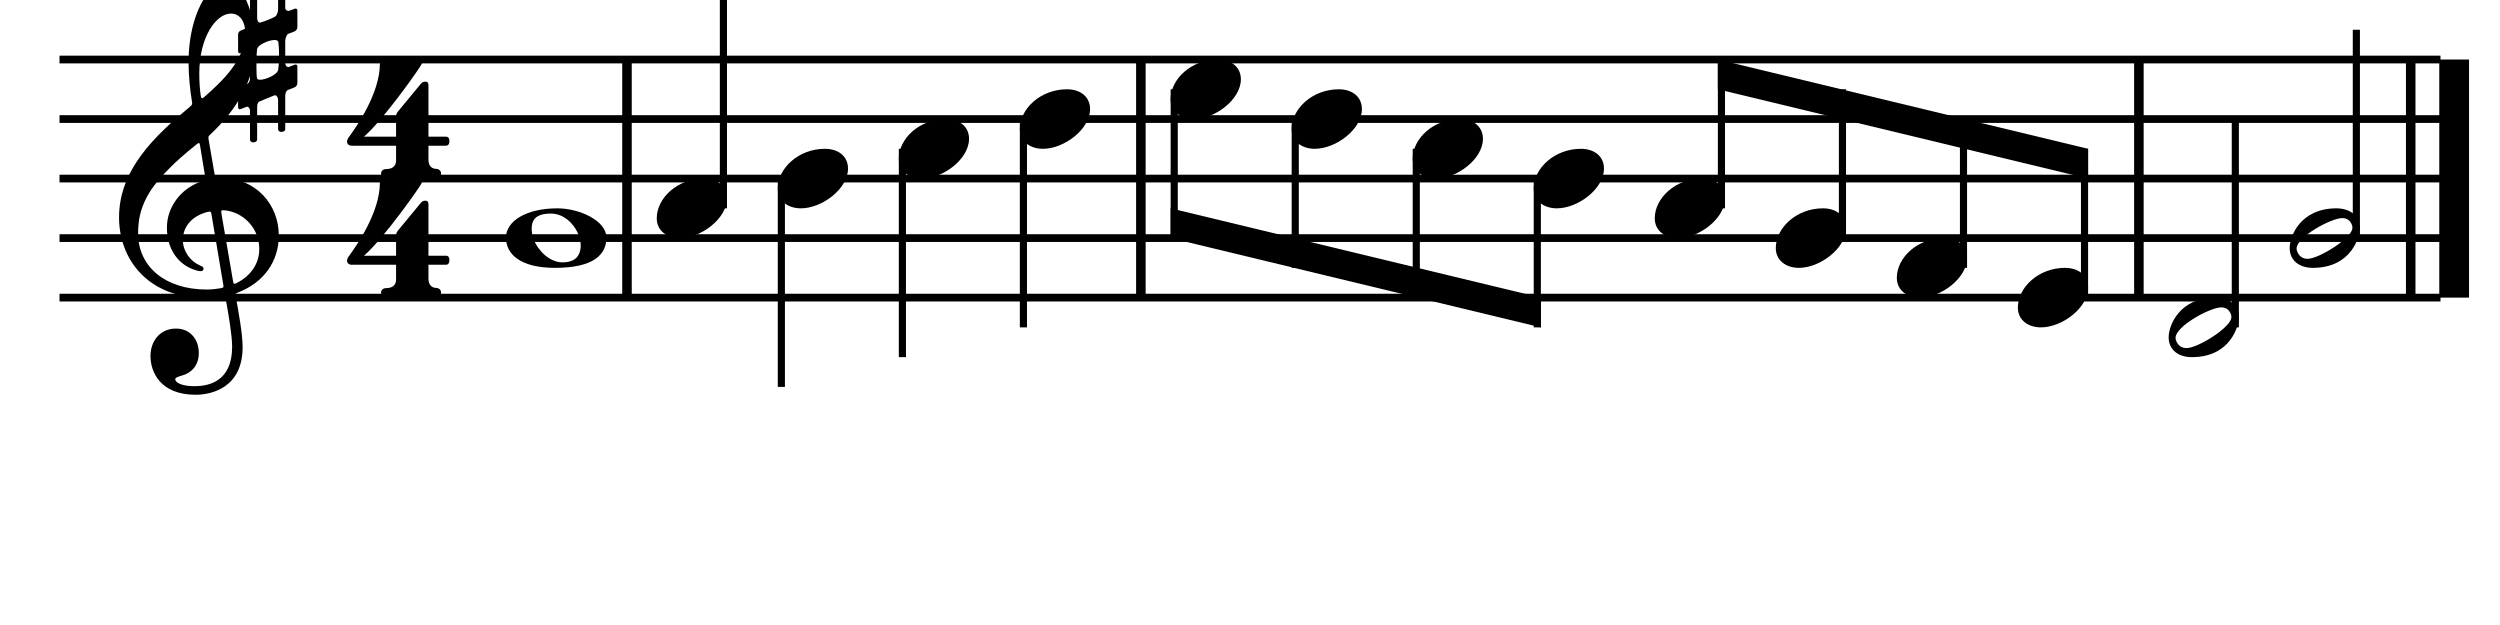
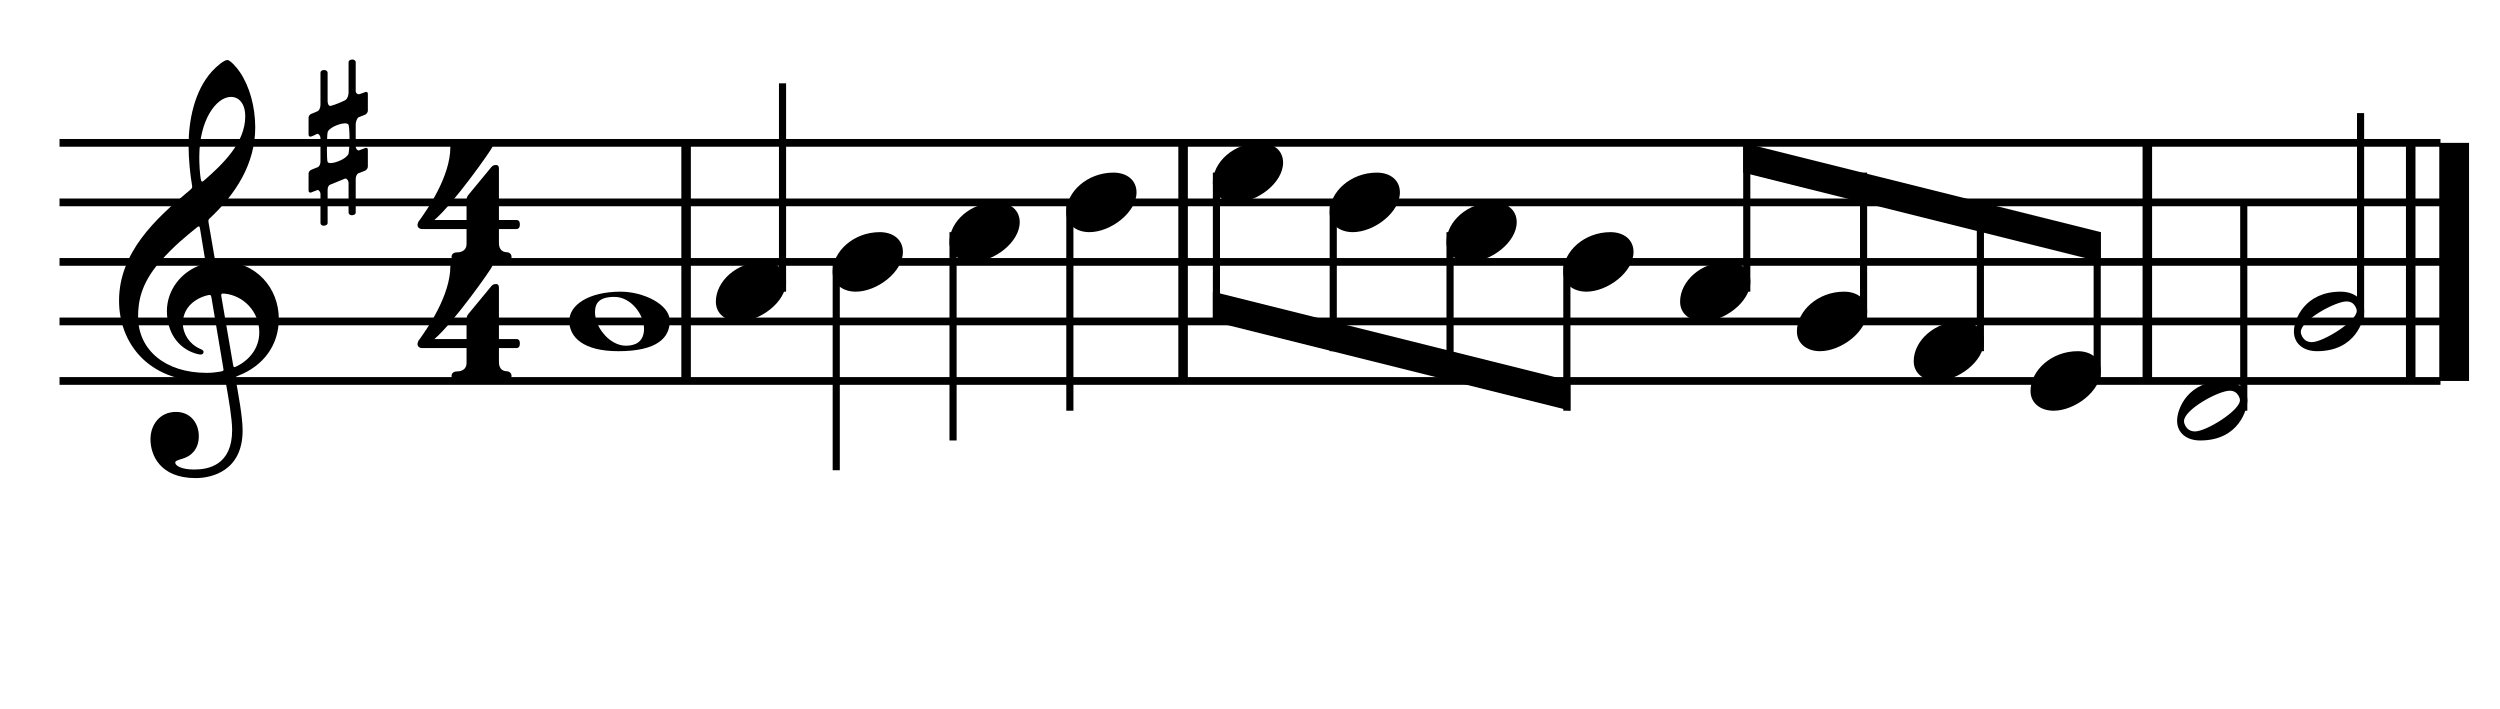
- <svg xmlns="http://www.w3.org/2000/svg" width="294" height="73.5" viewBox="-250 -250 10500 2625">
+ <svg xmlns="http://www.w3.org/2000/svg" width="294" height="83.3" viewBox="-250 -600 10500 2975">
  <line x1="0" y1="0" x2="10000" y2="0" stroke="black" stroke-width="32.5" />
  <line x1="0" y1="250" x2="10000" y2="250" stroke="black" stroke-width="32.5" />
  <line x1="0" y1="500" x2="10000" y2="500" stroke="black" stroke-width="32.5" />
  <line x1="0" y1="750" x2="10000" y2="750" stroke="black" stroke-width="32.5" />
  <line x1="0" y1="1000" x2="10000" y2="1000" stroke="black" stroke-width="32.5" />
  <path d="M364 252C387 252 413 250 433 246C444 244 446 243 448 255C460 322 475 409 475 456C475 604 375 622 316 622C262 622 236 606 236 593C236 586 245 583 268 576C299 567 335 540 335 482C335 427 300 380 239 380C172 380 132 433 132 495C132 560 171 658 322 658C389 658 519 628 519 458C519 401 501 306 490 244C488 232 489 233 503 227C604 187 671 102 671 -11C671 -139 577 -252 430 -252C404 -252 404 -252 401 -270L376 -415C374 -427 376 -428 382 -434C490 -535 572 -662 572 -815C572 -902 548 -988 507 -1048C492 -1070 466 -1098 455 -1098C441 -1098 410 -1072 390 -1050C316 -968 292 -843 292 -739C292 -681 299 -616 306 -575C308 -563 309 -561 297 -551C153 -432 0 -289 0 -87C0 87 119 252 364 252ZM80 -20C80 -79 90 -158 173 -252C233 -319 279 -356 326 -394C336 -402 338 -401 340 -390L361 -262C364 -243 364 -244 346 -238C258 -208 201 -129 201 -44C201 46 248 110 316 133C324 136 336 139 343 139C351 139 355 134 355 128C355 121 347 118 340 115C298 97 268 54 268 8C268 -49 307 -92 368 -109C384 -113 386 -112 388 -101L438 197C440 208 439 208 424 211C408 214 388 216 368 216C193 216 80 119 80 -20ZM470 -943C503 -943 530 -916 530 -861C530 -750 435 -660 356 -591C349 -585 345 -586 343 -599C339 -625 337 -659 337 -691C337 -847 409 -943 470 -943ZM441 -117C522 -110 589 -42 589 46C589 109 551 160 495 188C483 194 481 194 479 182L430 -103C428 -115 429 -118 441 -117Z" fill="black" transform="translate(250, 750)" />
-   <path d="M8 -26C12 -26 31 -35 34 -37C35 -37 36 -38 37 -38C44 -38 50 -28 50 -20L50 79C50 90 45 99 39 102C33 104 12 113 12 113C5 115 0 123 0 129L0 200C0 206 3 209 8 209C9 209 11 208 12 208C12 208 26 202 35 199C36 198 37 198 38 198C45 198 50 209 50 214L50 337C50 343 56 348 63 348C73 348 80 343 80 337L80 198C80 185 85 178 90 176L151 151C152 151 154 150 155 150C163 150 168 162 168 168L168 293C168 299 174 304 181 304C192 304 198 299 198 293L198 151C198 143 202 131 209 128C216 125 237 117 237 117C244 114 249 106 249 100L249 29C249 24 246 21 242 21C240 21 239 21 237 22L211 32C205 32 198 26 198 14L198 -79C198 -86 203 -105 211 -108L237 -118C244 -121 249 -129 249 -135L249 -206C249 -211 246 -214 242 -214C240 -214 239 -214 237 -213C237 -213 217 -205 212 -204C205 -204 198 -209 198 -217L198 -339C198 -345 192 -350 184 -350C174 -350 168 -345 168 -339L168 -209C167 -199 164 -186 155 -180C143 -173 109 -159 92 -155C83 -155 80 -167 80 -175L80 -295C80 -301 73 -306 66 -306C56 -306 50 -301 50 -295L50 -160C50 -146 44 -136 38 -133C32 -130 12 -122 12 -122C5 -120 0 -112 0 -106L0 -35C0 -29 3 -26 8 -26ZM77 30C77 -1 78 -36 80 -44C82 -61 128 -82 153 -82C160 -82 166 -80 168 -76C170 -71 172 -46 172 -19C172 8 170 36 168 45C162 65 115 85 92 85C86 85 81 83 80 80C78 76 77 54 77 30Z" fill="black" transform="translate(750, 0)" />
-   <path d="M40 112L226 112L226 175C226 202 204 210 186 210C170 210 163 219 163 229C163 239 167 250 182 250L395 250C405 250 415 243 415 229C415 215 403 209 393 209C383 209 362 203 362 171L362 112L435 112C445 112 450 105 450 93C450 81 446 74 435 74L362 74L362 -140C362 -148 361 -157 350 -157C341 -157 336 -155 330 -148L235 -33C231 -28 226 -22 226 -10L226 74L91 74C171 6 331 -221 334 -232C334 -234 335 -235 335 -237C335 -245 328 -251 320 -251C311 -251 270 -249 252 -249C234 -249 189 -251 181 -251C172 -251 158 -248 158 -232C158 -108 60 31 30 73L24 81C24 82 23 83 23 84C21 88 20 92 20 95C20 105 28 112 40 112Z" fill="black" transform="translate(1187.5, 250)" />
-   <path d="M40 112L226 112L226 175C226 202 204 210 186 210C170 210 163 219 163 229C163 239 167 250 182 250L395 250C405 250 415 243 415 229C415 215 403 209 393 209C383 209 362 203 362 171L362 112L435 112C445 112 450 105 450 93C450 81 446 74 435 74L362 74L362 -140C362 -148 361 -157 350 -157C341 -157 336 -155 330 -148L235 -33C231 -28 226 -22 226 -10L226 74L91 74C171 6 331 -221 334 -232C334 -234 335 -235 335 -237C335 -245 328 -251 320 -251C311 -251 270 -249 252 -249C234 -249 189 -251 181 -251C172 -251 158 -248 158 -232C158 -108 60 31 30 73L24 81C24 82 23 83 23 84C21 88 20 92 20 95C20 105 28 112 40 112Z" fill="black" transform="translate(1187.5, 750)" />
-   <path d="M0 -2C0 65 57 125 206 125C370 125 422 68 422 -2C422 -73 309 -125 216 -125C83 -125 0 -70 0 -2ZM108 -39C108 -47 109 -55 111 -63C122 -98 159 -103 190 -103C259 -103 314 -29 314 31C314 62 301 90 268 98C258 101 247 102 237 102C201 102 164 78 143 50C123 27 108 -7 108 -39Z" fill="black" transform="translate(1875, 750)" />
-   <line x1="2383.333" y1="0" x2="2383.333" y2="1000" stroke="black" stroke-width="40" />
-   <path d="M0 42C0 94 43 125 97 125C186 125 295 43 295 -42C295 -93 255 -125 198 -125C88 -125 0 -44 0 42Z" fill="black" transform="translate(2508.333, 625)" />
-   <line x1="2788.333" y1="-250" x2="2788.333" y2="625" stroke="black" stroke-width="30" />
-   <path d="M0 42C0 94 43 125 97 125C186 125 295 43 295 -42C295 -93 255 -125 198 -125C88 -125 0 -44 0 42Z" fill="black" transform="translate(3016.667, 500)" />
-   <line x1="3031.667" y1="500" x2="3031.667" y2="1375" stroke="black" stroke-width="30" />
-   <path d="M0 42C0 94 43 125 97 125C186 125 295 43 295 -42C295 -93 255 -125 198 -125C88 -125 0 -44 0 42Z" fill="black" transform="translate(3525, 375)" />
-   <line x1="3540" y1="375" x2="3540" y2="1250" stroke="black" stroke-width="30" />
-   <path d="M0 42C0 94 43 125 97 125C186 125 295 43 295 -42C295 -93 255 -125 198 -125C88 -125 0 -44 0 42Z" fill="black" transform="translate(4033.333, 250)" />
-   <line x1="4048.333" y1="250" x2="4048.333" y2="1125" stroke="black" stroke-width="30" />
-   <line x1="4541.667" y1="0" x2="4541.667" y2="1000" stroke="black" stroke-width="40" />
-   <path d="M0 42C0 94 43 125 97 125C186 125 295 43 295 -42C295 -93 255 -125 198 -125C88 -125 0 -44 0 42Z" fill="black" transform="translate(4666.667, 125)" />
-   <path d="M0 42C0 94 43 125 97 125C186 125 295 43 295 -42C295 -93 255 -125 198 -125C88 -125 0 -44 0 42Z" fill="black" transform="translate(5175, 250)" />
-   <path d="M0 42C0 94 43 125 97 125C186 125 295 43 295 -42C295 -93 255 -125 198 -125C88 -125 0 -44 0 42Z" fill="black" transform="translate(5683.333, 375)" />
-   <path d="M0 42C0 94 43 125 97 125C186 125 295 43 295 -42C295 -93 255 -125 198 -125C88 -125 0 -44 0 42Z" fill="black" transform="translate(6191.667, 500)" />
-   <line x1="4681.667" y1="125" x2="4681.667" y2="750" stroke="black" stroke-width="30" />
-   <line x1="5190" y1="250" x2="5190" y2="875" stroke="black" stroke-width="30" />
-   <line x1="5698.333" y1="375" x2="5698.333" y2="1000" stroke="black" stroke-width="30" />
-   <line x1="6206.667" y1="500" x2="6206.667" y2="1125" stroke="black" stroke-width="30" />
-   <polygon points="4666.667,750 6221.667,1125 6221.667,1000 4666.667,625" fill="black" />
-   <path d="M0 42C0 94 43 125 97 125C186 125 295 43 295 -42C295 -93 255 -125 198 -125C88 -125 0 -44 0 42Z" fill="black" transform="translate(6700, 625)" />
-   <path d="M0 42C0 94 43 125 97 125C186 125 295 43 295 -42C295 -93 255 -125 198 -125C88 -125 0 -44 0 42Z" fill="black" transform="translate(7208.333, 750)" />
-   <path d="M0 42C0 94 43 125 97 125C186 125 295 43 295 -42C295 -93 255 -125 198 -125C88 -125 0 -44 0 42Z" fill="black" transform="translate(7716.667, 875)" />
-   <path d="M0 42C0 94 43 125 97 125C186 125 295 43 295 -42C295 -93 255 -125 198 -125C88 -125 0 -44 0 42Z" fill="black" transform="translate(8225, 1000)" />
-   <line x1="6980" y1="-0" x2="6980" y2="625" stroke="black" stroke-width="30" />
-   <line x1="7488.333" y1="125" x2="7488.333" y2="750" stroke="black" stroke-width="30" />
-   <line x1="7996.667" y1="250" x2="7996.667" y2="875" stroke="black" stroke-width="30" />
-   <line x1="8505" y1="375" x2="8505" y2="1000" stroke="black" stroke-width="30" />
-   <polygon points="6965,-0 8520,375 8520,500 6965,125" fill="black" />
-   <line x1="8733.333" y1="0" x2="8733.333" y2="1000" stroke="black" stroke-width="40" />
-   <path d="M97 125C262 125 295 -9 295 -42C295 -93 254 -125 196 -125C47 -125 0 -10 0 42C0 95 42 125 97 125ZM29 44C29 -5 174 -84 221 -84C240 -84 251 -75 258 -63C261 -57 264 -51 264 -44C264 -1 123 87 75 87C54 87 42 76 35 64C32 58 29 51 29 44Z" fill="black" transform="translate(8858.333, 1125)" />
-   <line x1="9138.333" y1="250" x2="9138.333" y2="1125" stroke="black" stroke-width="30" />
-   <path d="M97 125C262 125 295 -9 295 -42C295 -93 254 -125 196 -125C47 -125 0 -10 0 42C0 95 42 125 97 125ZM29 44C29 -5 174 -84 221 -84C240 -84 251 -75 258 -63C261 -57 264 -51 264 -44C264 -1 123 87 75 87C54 87 42 76 35 64C32 58 29 51 29 44Z" fill="black" transform="translate(9366.667, 750)" />
-   <line x1="9646.667" y1="-125" x2="9646.667" y2="750" stroke="black" stroke-width="30" />
+   <path d="M8 -26C12 -26 31 -35 34 -37C35 -37 36 -38 37 -38C44 -38 50 -28 50 -20L50 79C50 90 45 99 39 102C33 104 12 113 12 113C5 115 0 123 0 129L0 200C0 206 3 209 8 209C9 209 11 208 12 208C12 208 26 202 35 199C36 198 37 198 38 198C45 198 50 209 50 214L50 337C50 343 56 348 63 348C73 348 80 343 80 337L80 198C80 185 85 178 90 176L151 151C152 151 154 150 155 150C163 150 168 162 168 168L168 293C168 299 174 304 181 304C192 304 198 299 198 293L198 151C198 143 202 131 209 128C216 125 237 117 237 117C244 114 249 106 249 100L249 29C249 24 246 21 242 21C240 21 239 21 237 22L211 32C205 32 198 26 198 14L198 -79C198 -86 203 -105 211 -108L237 -118C244 -121 249 -129 249 -135L249 -206C249 -211 246 -214 242 -214C240 -214 239 -214 237 -213C237 -213 217 -205 212 -204C205 -204 198 -209 198 -217L198 -339C198 -345 192 -350 184 -350C174 -350 168 -345 168 -339L168 -209C167 -199 164 -186 155 -180C143 -173 109 -159 92 -155C83 -155 80 -167 80 -175L80 -295C80 -301 73 -306 66 -306C56 -306 50 -301 50 -295L50 -160C50 -146 44 -136 38 -133C32 -130 12 -122 12 -122C5 -120 0 -112 0 -106L0 -35C0 -29 3 -26 8 -26ZM77 30C77 -1 78 -36 80 -44C82 -61 128 -82 153 -82C160 -82 166 -80 168 -76C170 -71 172 -46 172 -19C172 8 170 36 168 45C162 65 115 85 92 85C86 85 81 83 80 80C78 76 77 54 77 30Z" fill="black" transform="translate(1046, 0)" />
+   <path d="M40 112L226 112L226 175C226 202 204 210 186 210C170 210 163 219 163 229C163 239 167 250 182 250L395 250C405 250 415 243 415 229C415 215 403 209 393 209C383 209 362 203 362 171L362 112L435 112C445 112 450 105 450 93C450 81 446 74 435 74L362 74L362 -140C362 -148 361 -157 350 -157C341 -157 336 -155 330 -148L235 -33C231 -28 226 -22 226 -10L226 74L91 74C171 6 331 -221 334 -232C334 -234 335 -235 335 -237C335 -245 328 -251 320 -251C311 -251 270 -249 252 -249C234 -249 189 -251 181 -251C172 -251 158 -248 158 -232C158 -108 60 31 30 73L24 81C24 82 23 83 23 84C21 88 20 92 20 95C20 105 28 112 40 112Z" fill="black" transform="translate(1483.5, 250)" />
+   <path d="M40 112L226 112L226 175C226 202 204 210 186 210C170 210 163 219 163 229C163 239 167 250 182 250L395 250C405 250 415 243 415 229C415 215 403 209 393 209C383 209 362 203 362 171L362 112L435 112C445 112 450 105 450 93C450 81 446 74 435 74L362 74L362 -140C362 -148 361 -157 350 -157C341 -157 336 -155 330 -148L235 -33C231 -28 226 -22 226 -10L226 74L91 74C171 6 331 -221 334 -232C334 -234 335 -235 335 -237C335 -245 328 -251 320 -251C311 -251 270 -249 252 -249C234 -249 189 -251 181 -251C172 -251 158 -248 158 -232C158 -108 60 31 30 73L24 81C24 82 23 83 23 84C21 88 20 92 20 95C20 105 28 112 40 112Z" fill="black" transform="translate(1483.5, 750)" />
+   <path d="M0 -2C0 65 57 125 206 125C370 125 422 68 422 -2C422 -73 309 -125 216 -125C83 -125 0 -70 0 -2ZM108 -39C108 -47 109 -55 111 -63C122 -98 159 -103 190 -103C259 -103 314 -29 314 31C314 62 301 90 268 98C258 101 247 102 237 102C201 102 164 78 143 50C123 27 108 -7 108 -39Z" fill="black" transform="translate(2141, 750)" />
+   <line x1="2631.6" y1="0" x2="2631.6" y2="1000" stroke="black" stroke-width="40" />
+   <path d="M0 42C0 94 43 125 97 125C186 125 295 43 295 -42C295 -93 255 -125 198 -125C88 -125 0 -44 0 42Z" fill="black" transform="translate(2756.6, 625)" />
+   <line x1="3036.6" y1="-250" x2="3036.6" y2="625" stroke="black" stroke-width="30" />
+   <path d="M0 42C0 94 43 125 97 125C186 125 295 43 295 -42C295 -93 255 -125 198 -125C88 -125 0 -44 0 42Z" fill="black" transform="translate(3247.2, 500)" />
+   <line x1="3262.2" y1="500" x2="3262.2" y2="1375" stroke="black" stroke-width="30" />
+   <path d="M0 42C0 94 43 125 97 125C186 125 295 43 295 -42C295 -93 255 -125 198 -125C88 -125 0 -44 0 42Z" fill="black" transform="translate(3737.8, 375)" />
+   <line x1="3752.8" y1="375" x2="3752.8" y2="1250" stroke="black" stroke-width="30" />
+   <path d="M0 42C0 94 43 125 97 125C186 125 295 43 295 -42C295 -93 255 -125 198 -125C88 -125 0 -44 0 42Z" fill="black" transform="translate(4228.4, 250)" />
+   <line x1="4243.4" y1="250" x2="4243.4" y2="1125" stroke="black" stroke-width="30" />
+   <line x1="4719" y1="0" x2="4719" y2="1000" stroke="black" stroke-width="40" />
+   <path d="M0 42C0 94 43 125 97 125C186 125 295 43 295 -42C295 -93 255 -125 198 -125C88 -125 0 -44 0 42Z" fill="black" transform="translate(4844, 125)" />
+   <path d="M0 42C0 94 43 125 97 125C186 125 295 43 295 -42C295 -93 255 -125 198 -125C88 -125 0 -44 0 42Z" fill="black" transform="translate(5334.6, 250)" />
+   <path d="M0 42C0 94 43 125 97 125C186 125 295 43 295 -42C295 -93 255 -125 198 -125C88 -125 0 -44 0 42Z" fill="black" transform="translate(5825.2, 375)" />
+   <path d="M0 42C0 94 43 125 97 125C186 125 295 43 295 -42C295 -93 255 -125 198 -125C88 -125 0 -44 0 42Z" fill="black" transform="translate(6315.8, 500)" />
+   <line x1="4859" y1="125" x2="4859" y2="750" stroke="black" stroke-width="30" />
+   <line x1="5349.6" y1="250" x2="5349.6" y2="875" stroke="black" stroke-width="30" />
+   <line x1="5840.2" y1="375" x2="5840.2" y2="1000" stroke="black" stroke-width="30" />
+   <line x1="6330.8" y1="500" x2="6330.8" y2="1125" stroke="black" stroke-width="30" />
+   <polygon points="4844,750 6345.8,1125 6345.8,1000 4844,625" fill="black" />
+   <path d="M0 42C0 94 43 125 97 125C186 125 295 43 295 -42C295 -93 255 -125 198 -125C88 -125 0 -44 0 42Z" fill="black" transform="translate(6806.4, 625)" />
+   <path d="M0 42C0 94 43 125 97 125C186 125 295 43 295 -42C295 -93 255 -125 198 -125C88 -125 0 -44 0 42Z" fill="black" transform="translate(7297, 750)" />
+   <path d="M0 42C0 94 43 125 97 125C186 125 295 43 295 -42C295 -93 255 -125 198 -125C88 -125 0 -44 0 42Z" fill="black" transform="translate(7787.6, 875)" />
+   <path d="M0 42C0 94 43 125 97 125C186 125 295 43 295 -42C295 -93 255 -125 198 -125C88 -125 0 -44 0 42Z" fill="black" transform="translate(8278.2, 1000)" />
+   <line x1="7086.4" y1="0" x2="7086.4" y2="625" stroke="black" stroke-width="30" />
+   <line x1="7577" y1="125" x2="7577" y2="750" stroke="black" stroke-width="30" />
+   <line x1="8067.6" y1="250" x2="8067.6" y2="875" stroke="black" stroke-width="30" />
+   <line x1="8558.2" y1="375" x2="8558.2" y2="1000" stroke="black" stroke-width="30" />
+   <polygon points="7071.4,0 8573.2,375 8573.2,500 7071.4,125" fill="black" />
+   <line x1="8768.8" y1="0" x2="8768.8" y2="1000" stroke="black" stroke-width="40" />
+   <path d="M97 125C262 125 295 -9 295 -42C295 -93 254 -125 196 -125C47 -125 0 -10 0 42C0 95 42 125 97 125ZM29 44C29 -5 174 -84 221 -84C240 -84 251 -75 258 -63C261 -57 264 -51 264 -44C264 -1 123 87 75 87C54 87 42 76 35 64C32 58 29 51 29 44Z" fill="black" transform="translate(8893.8, 1125)" />
+   <line x1="9173.8" y1="250" x2="9173.8" y2="1125" stroke="black" stroke-width="30" />
+   <path d="M97 125C262 125 295 -9 295 -42C295 -93 254 -125 196 -125C47 -125 0 -10 0 42C0 95 42 125 97 125ZM29 44C29 -5 174 -84 221 -84C240 -84 251 -75 258 -63C261 -57 264 -51 264 -44C264 -1 123 87 75 87C54 87 42 76 35 64C32 58 29 51 29 44Z" fill="black" transform="translate(9384.4, 750)" />
+   <line x1="9664.4" y1="-125" x2="9664.4" y2="750" stroke="black" stroke-width="30" />
  <line x1="9875" y1="0" x2="9875" y2="1000" stroke="black" stroke-width="40" />
  <line x1="10057.5" y1="0" x2="10057.5" y2="1000" stroke="black" stroke-width="125" />
</svg>
